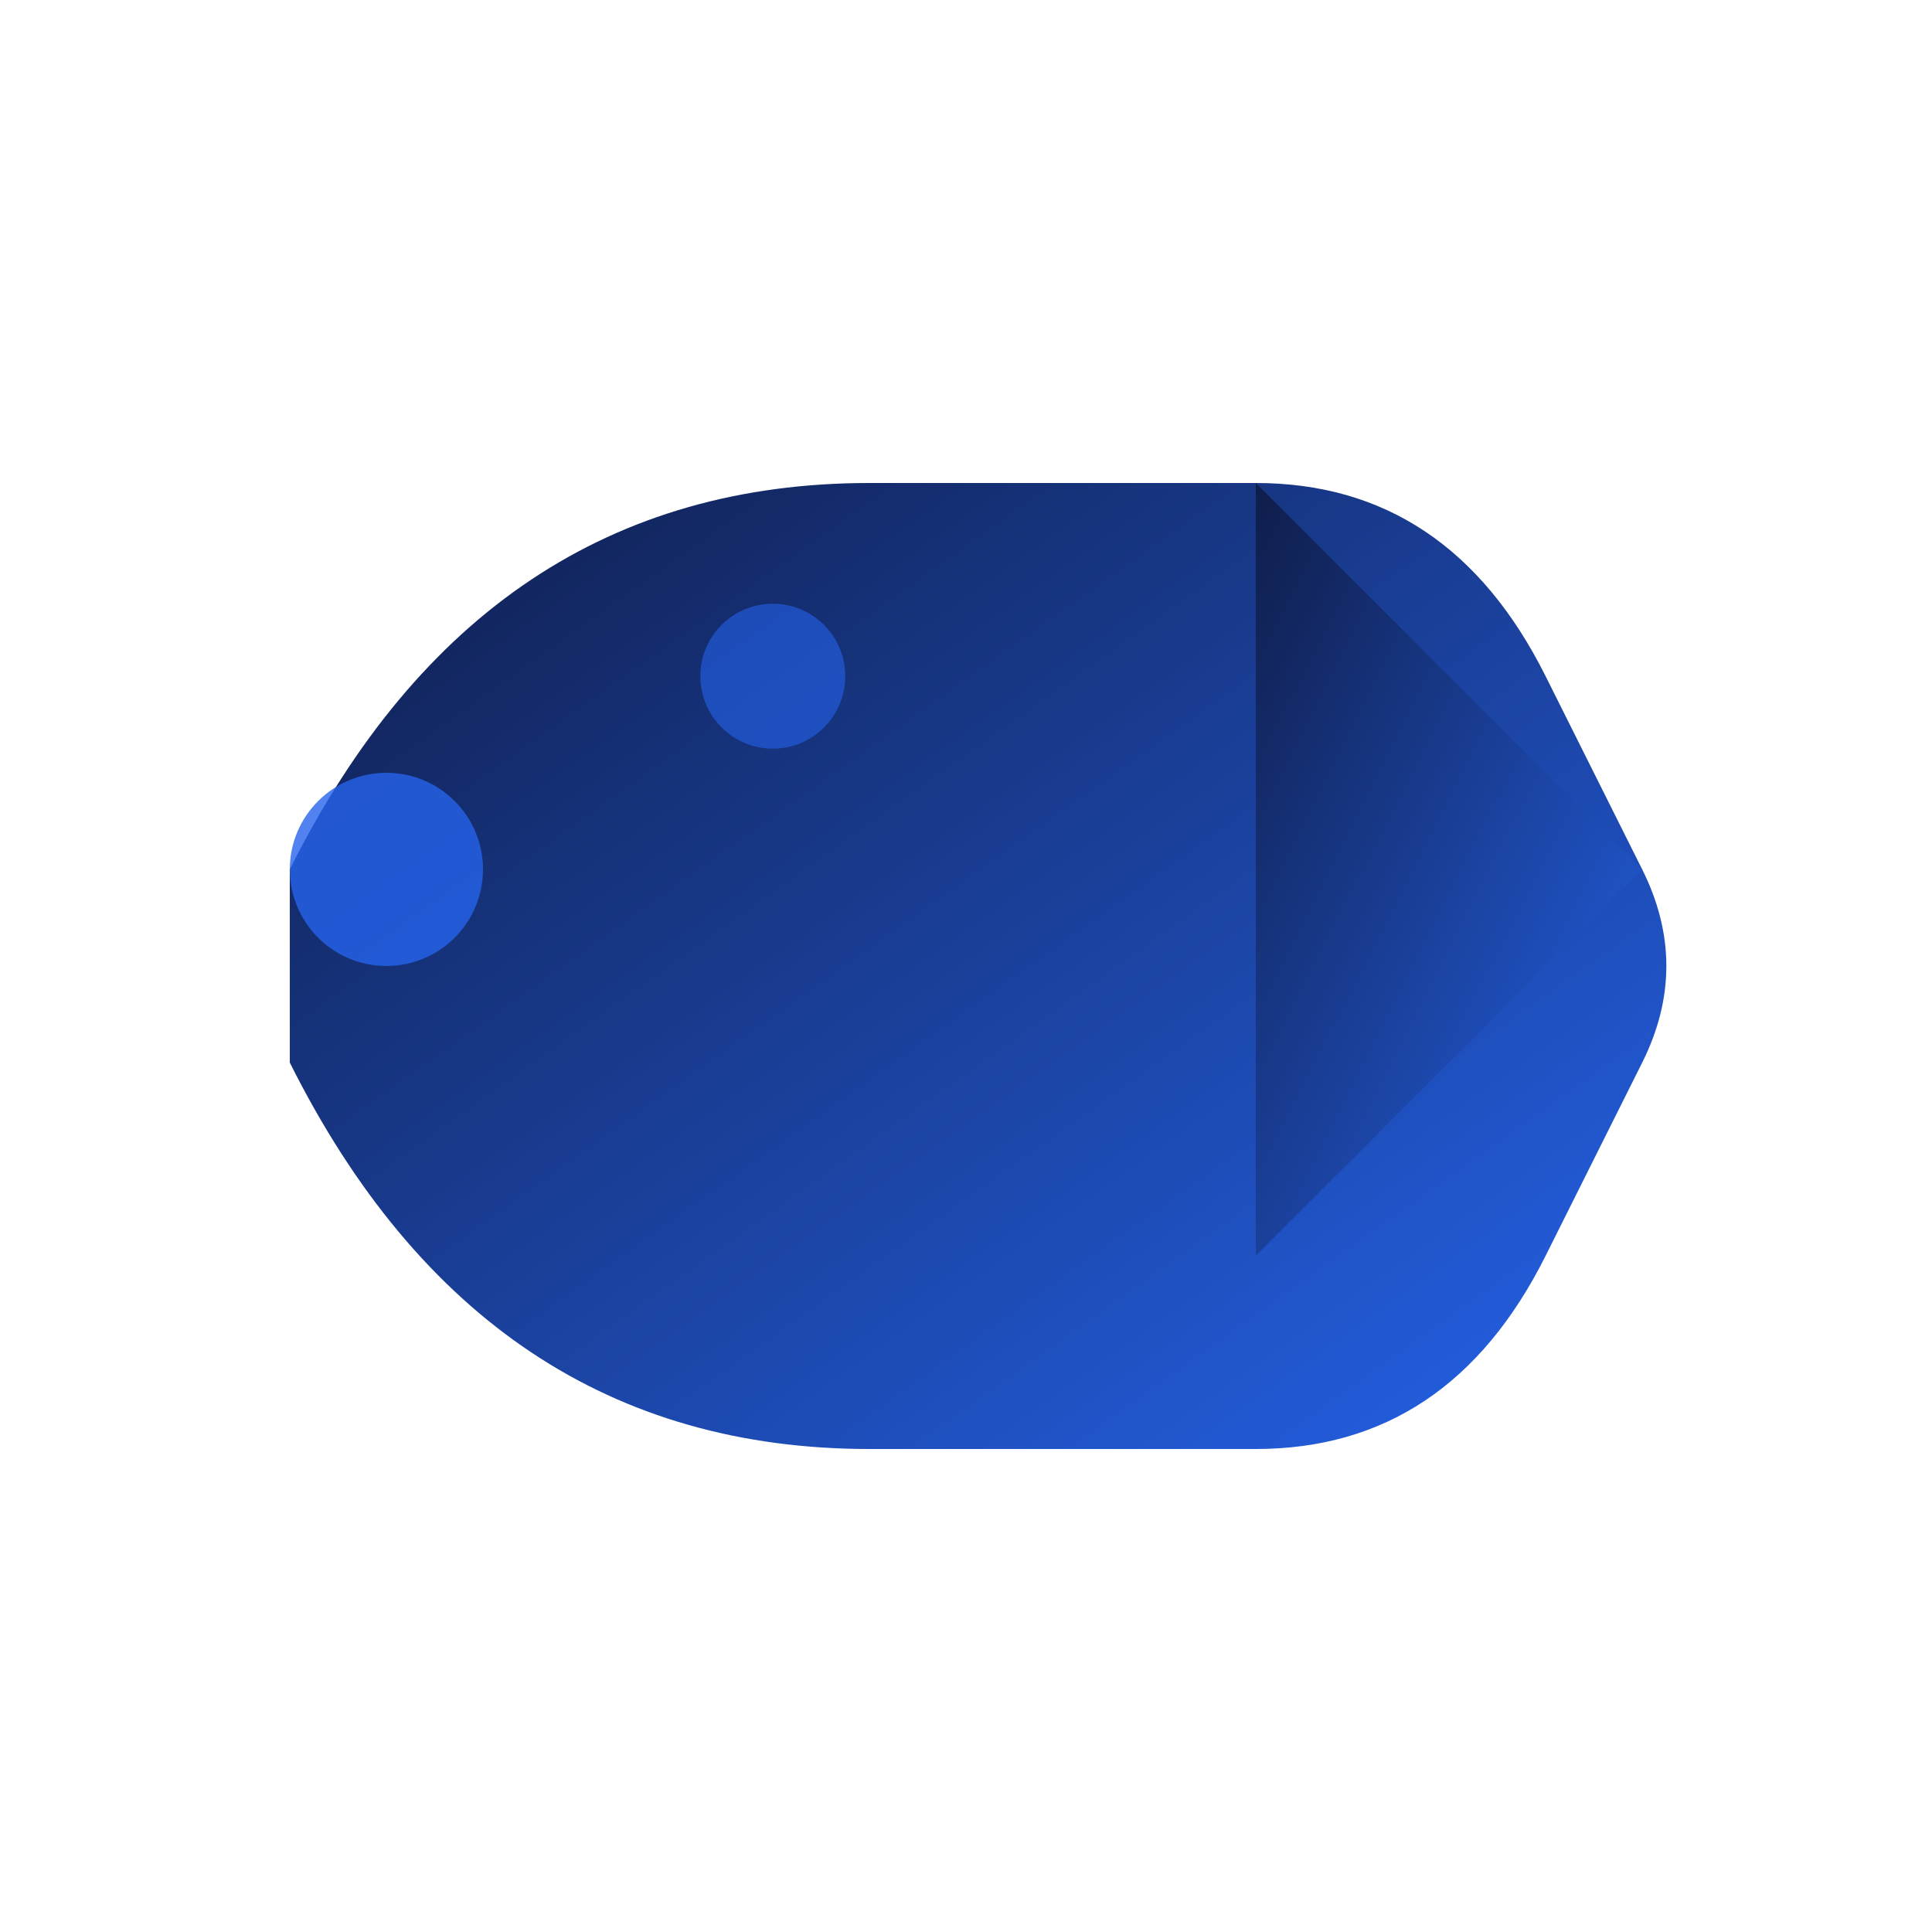
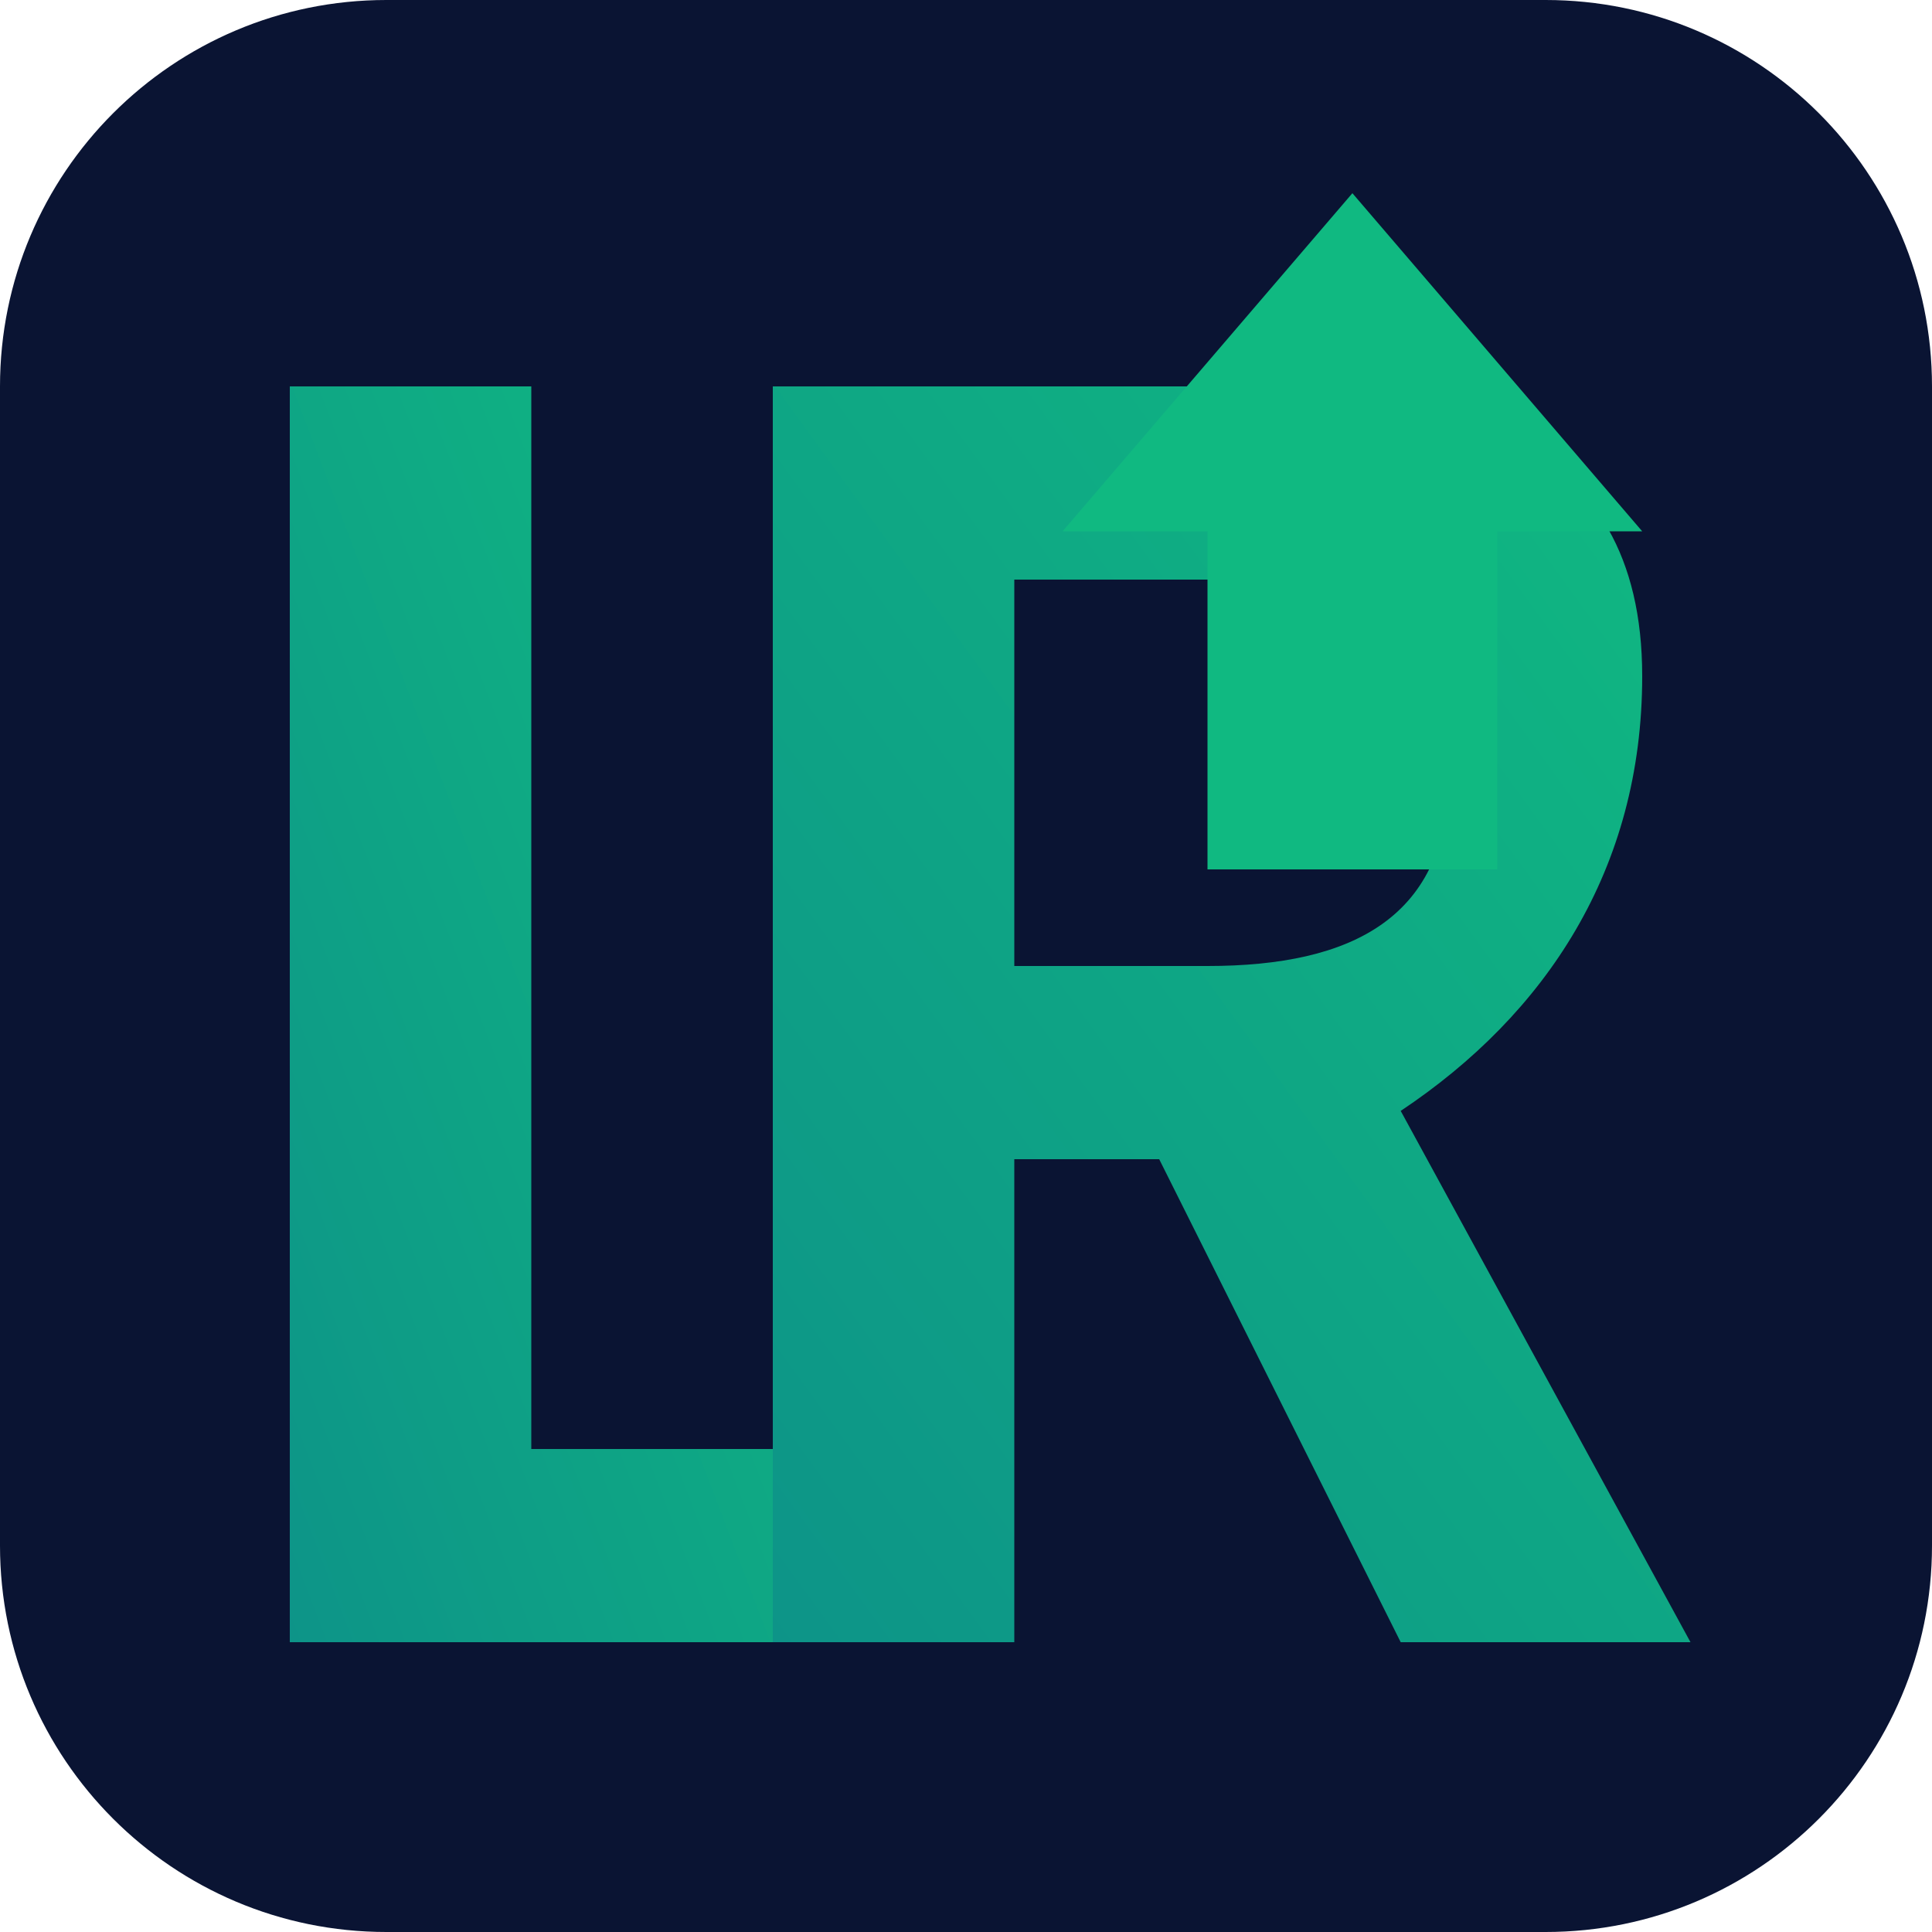
<svg xmlns="http://www.w3.org/2000/svg" viewBox="0 0 40 40" fill="none">
  <defs>
-     <linearGradient id="faviconGradient" x1="0%" y1="0%" x2="100%" y2="100%">
-       <stop offset="0%" style="stop-color:#0f1d4a;stop-opacity:1" />
-       <stop offset="100%" style="stop-color:#2563eb;stop-opacity:1" />
+     <linearGradient id="fGrad" x1="0%" y1="100%" x2="100%" y2="0%">
+       <stop offset="0%" style="stop-color:#0D9488" />
+       <stop offset="100%" style="stop-color:#10B981" />
    </linearGradient>
  </defs>
-   <path d="M 6 18 Q 10 10 18 10 L 26 10 Q 30 10 32 14 L 34 18 Q 35 20 34 22 L 32 26 Q 30 30 26 30 L 18 30 Q 10 30 6 22 Z" fill="url(#faviconGradient)" />
-   <path d="M 26 10 L 34 18 L 26 26" fill="url(#faviconGradient)" />
-   <circle cx="8" cy="18" r="2" fill="#2563eb" opacity="0.8" />
-   <circle cx="16" cy="14" r="1.5" fill="#2563eb" opacity="0.6" />
+   <rect width="40" height="40" rx="8" fill="#0a1433" />
+   <path d="M6 8 L6 34 L16 34 L16 30 L11 30 L11 8 Z" fill="url(#fGrad)" />
+   <path d="M16 8 L16 34 L21 34 L21 24 L24 24 L29 34 L35 34 L29 23 C32 21 34 18 34 14 C34 9 30 8 25 8 Z M21 12 L25 12 C28 12 30 14 30 16 C30 19 28 20 25 20 L21 20 Z" fill="url(#fGrad)" />
+   <path d="M28 4 L34 11 L31 11 L31 18 L25 18 L25 11 L22 11 Z" fill="#10B981" />
</svg>
